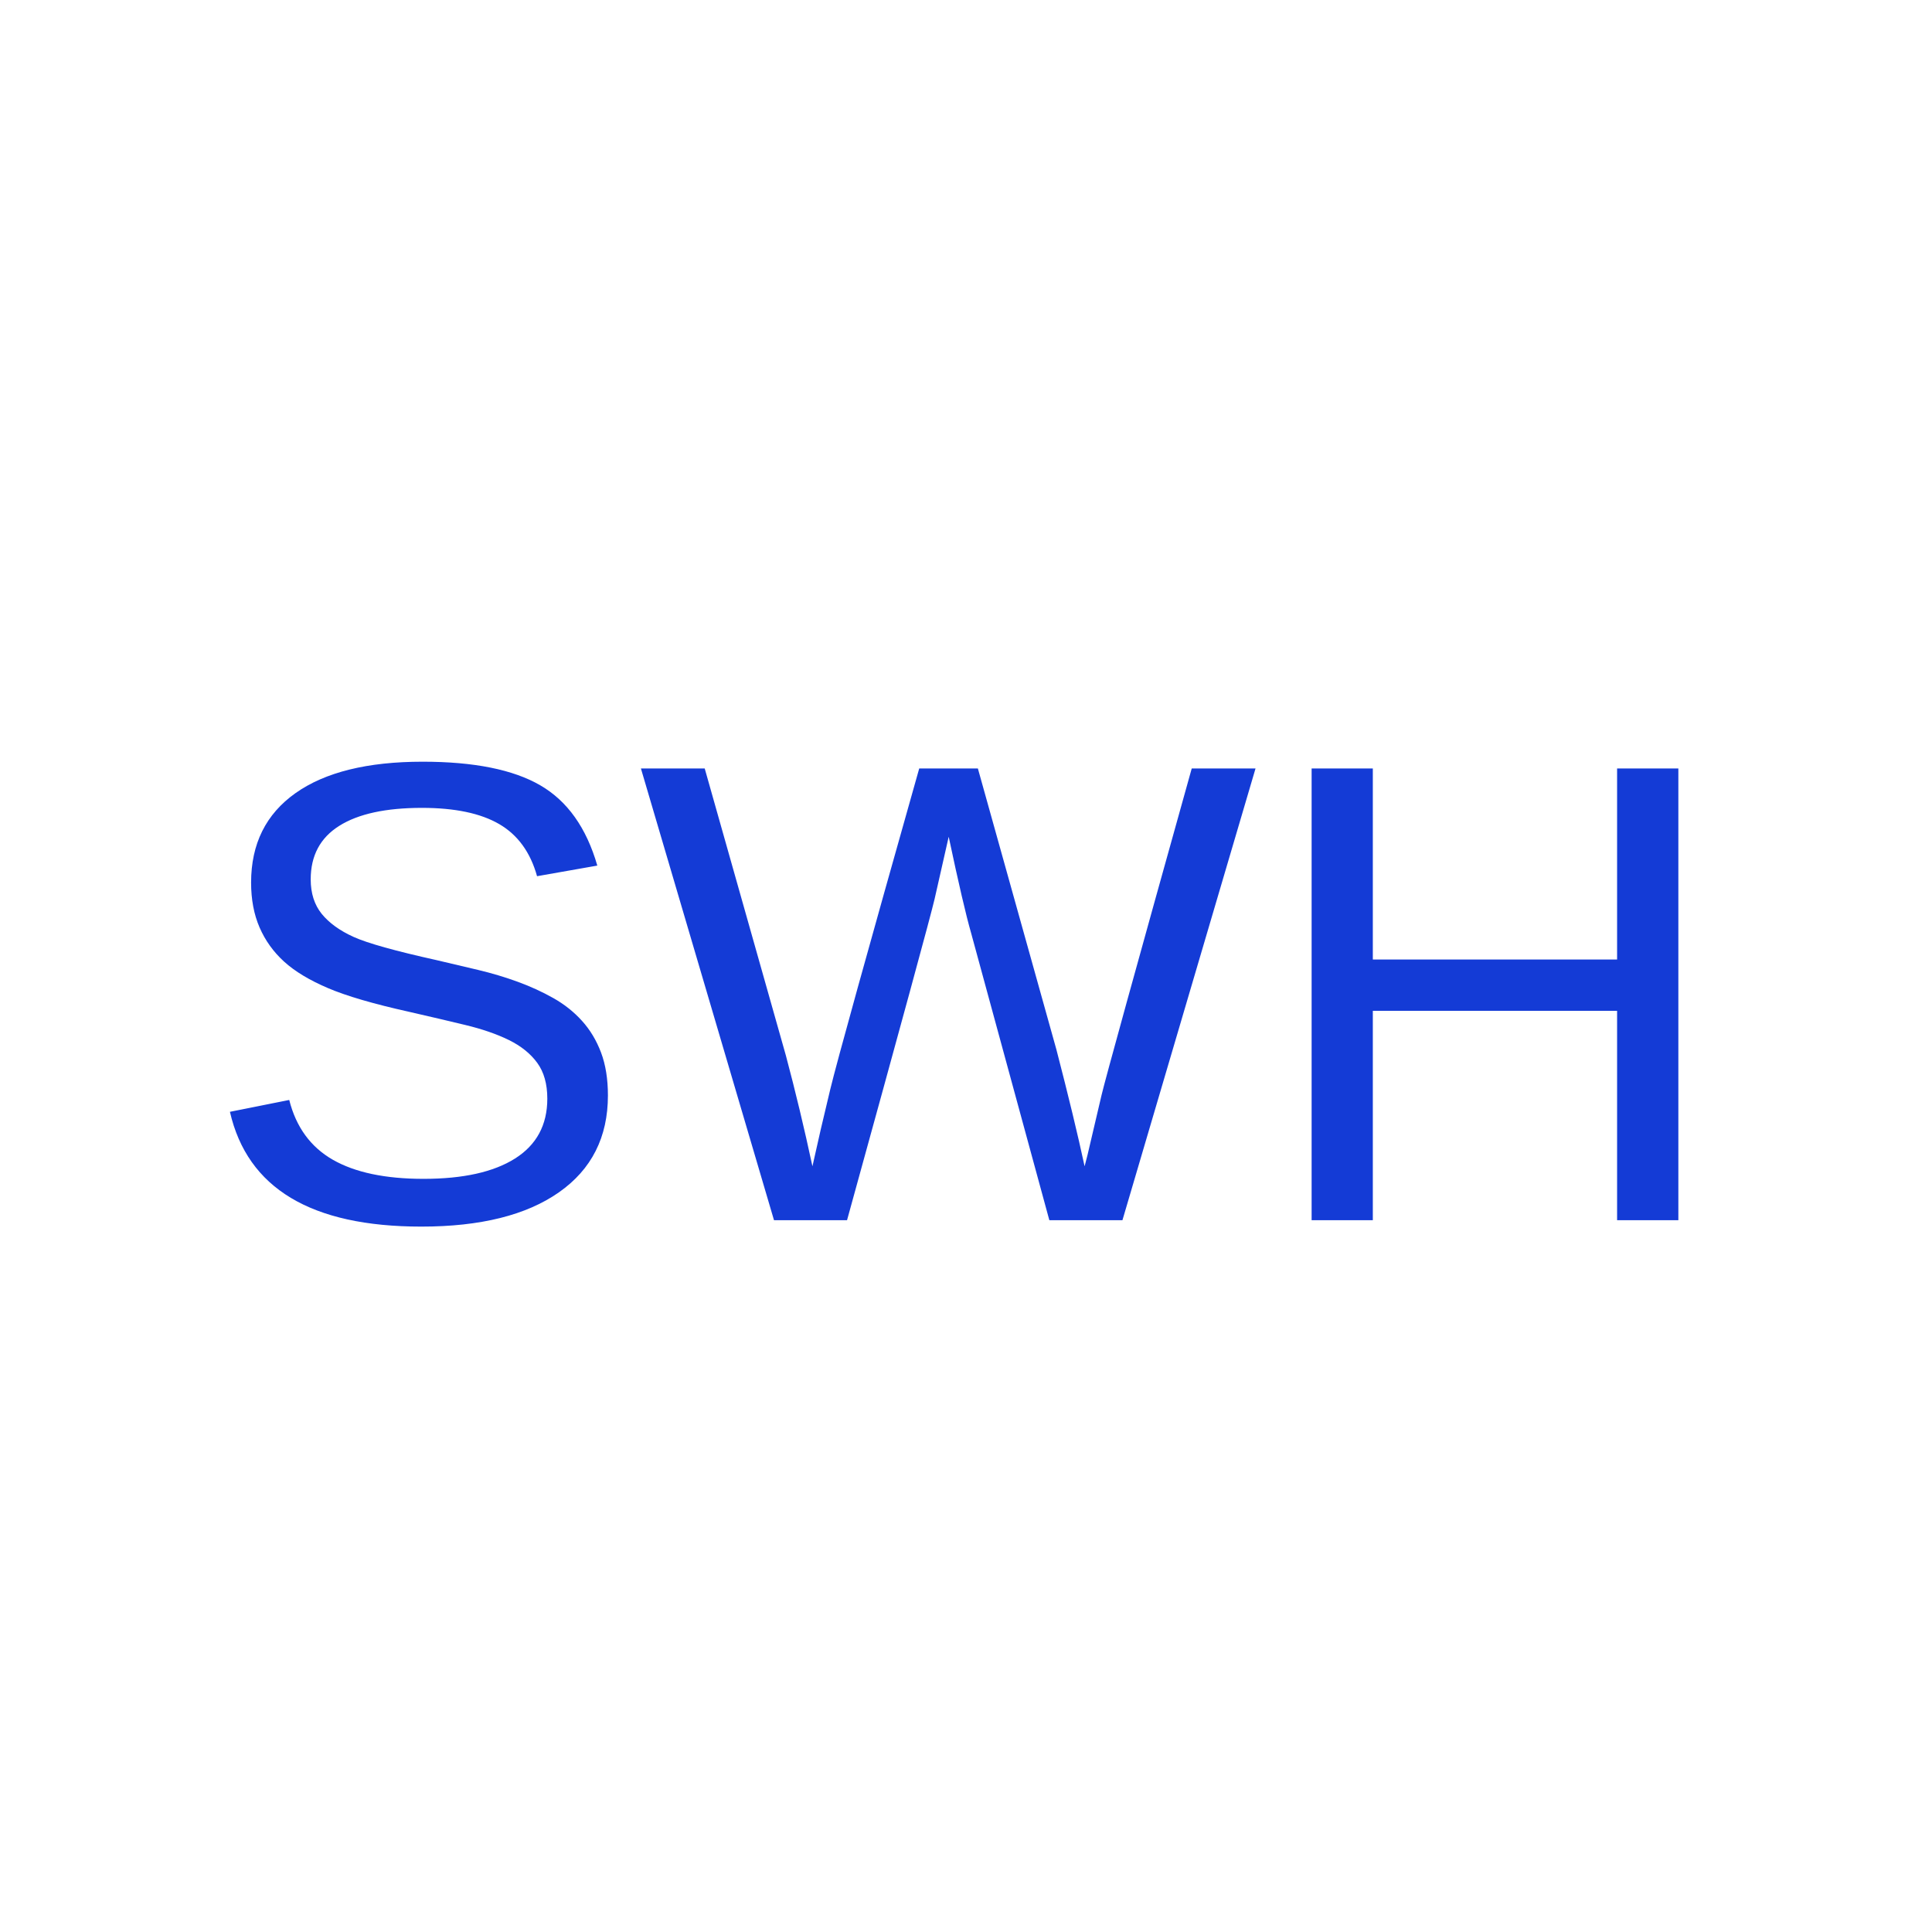
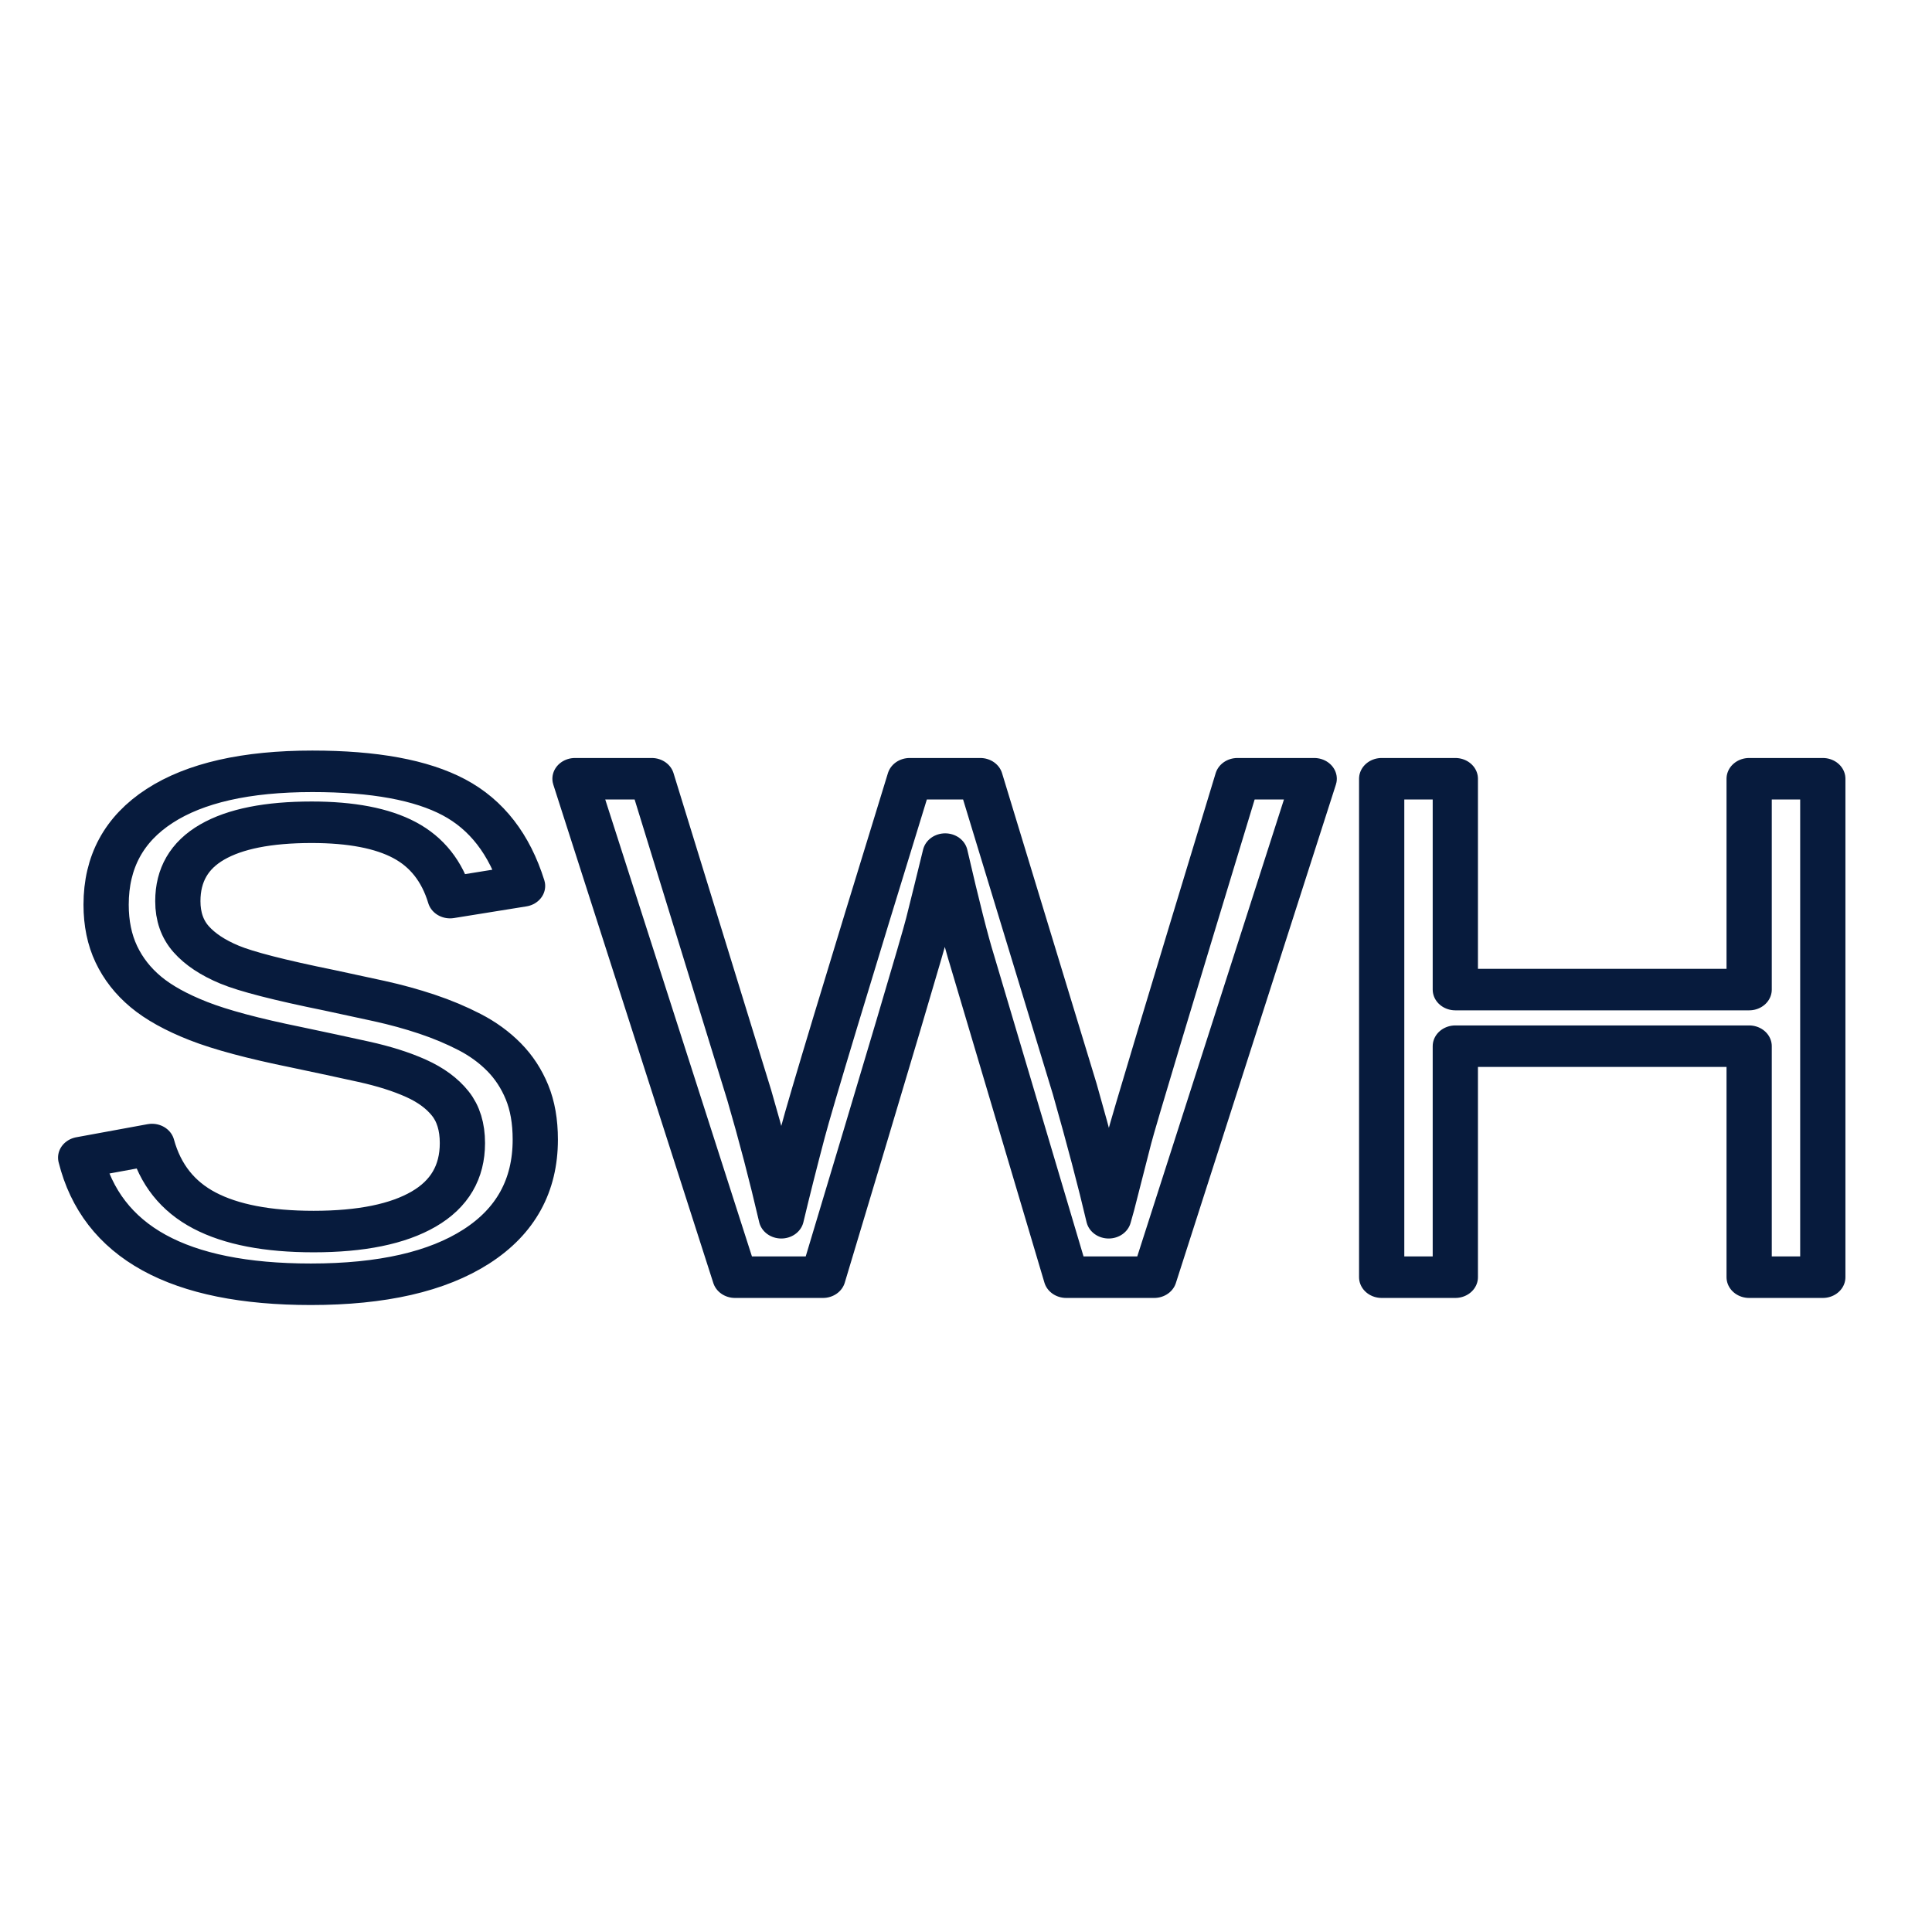
<svg xmlns="http://www.w3.org/2000/svg" width="512" height="512" viewBox="0 0 512 512" role="img" aria-label="SWH monogram">
-   <text x="256" y="274" fill="#143bd6" font-family="Helvetica Neue, Arial, sans-serif" font-size="174" font-weight="300" text-anchor="middle" dominant-baseline="middle">SWH</text>
+   <g transform="translate(256 284) scale(1.09 1)">
+     <text x="0" y="0" fill="none" stroke="#071b3d" stroke-width="11" stroke-linecap="round" stroke-linejoin="round" font-family="Helvetica Neue, Arial, sans-serif" font-size="192" font-weight="300" text-anchor="middle" dominant-baseline="middle">SWH</text>
+   </g>
</svg>
